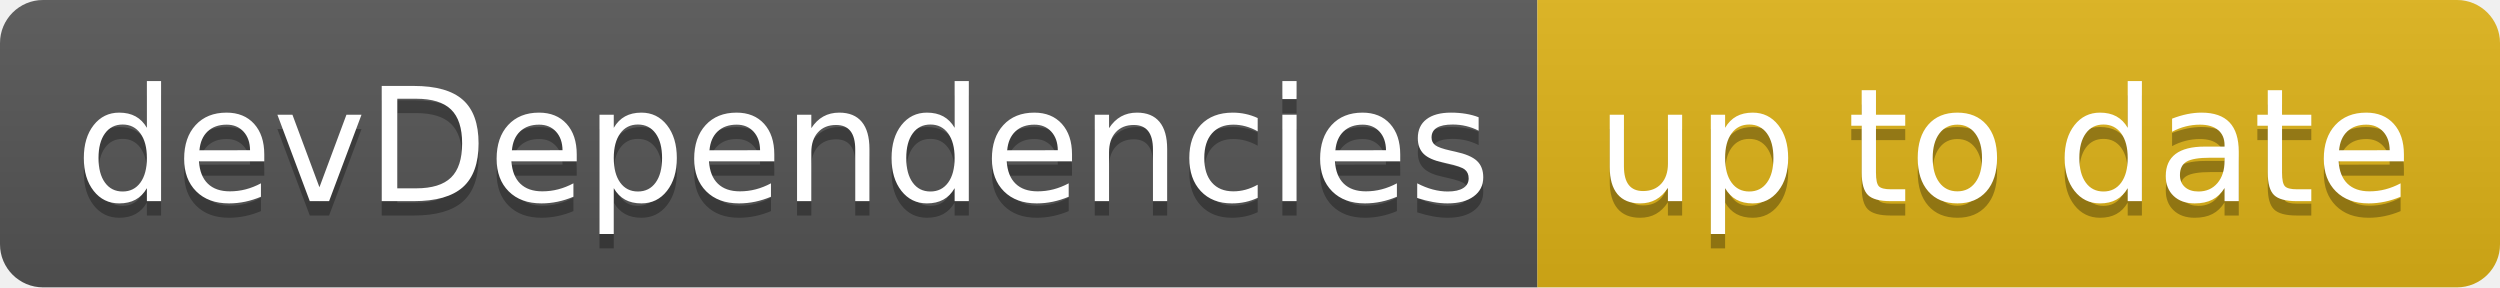
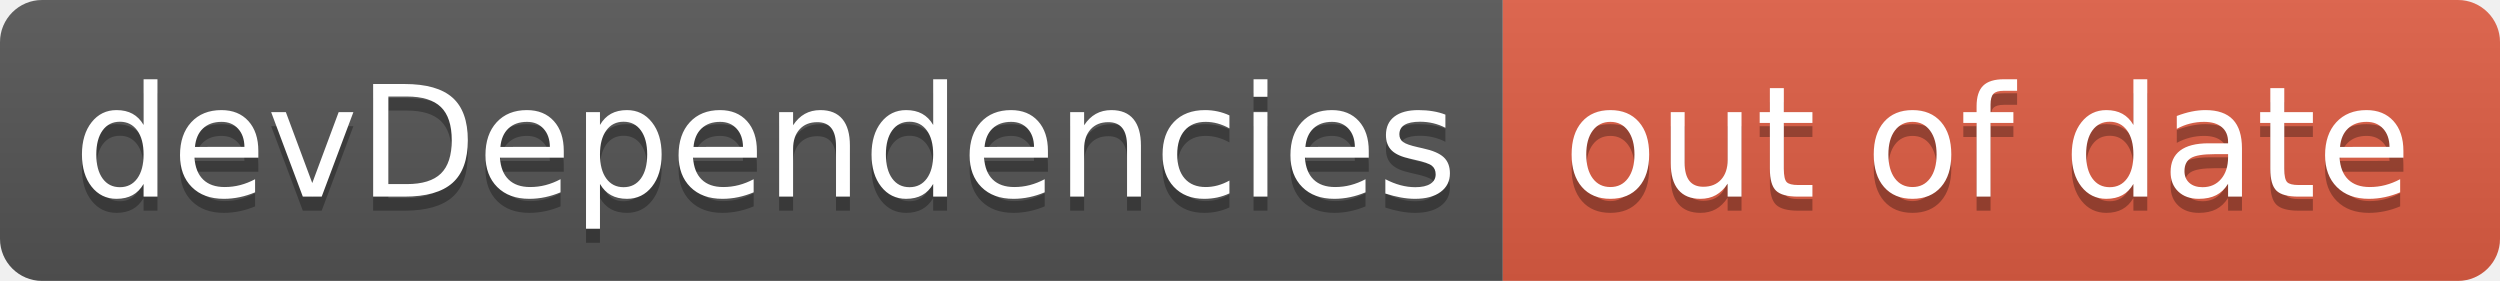
- <svg xmlns="http://www.w3.org/2000/svg" width="174" height="20">
+ <svg xmlns="http://www.w3.org/2000/svg" width="178" height="20">
  <linearGradient id="b" x2="0" y2="100%">
    <stop offset="0" stop-color="#bbb" stop-opacity=".1" />
    <stop offset="1" stop-opacity=".1" />
  </linearGradient>
  <clipPath id="a">
-     <rect width="174" height="20" rx="3" fill="#fff" />
+     <rect width="178" height="20" rx="3" fill="#fff" />
  </clipPath>
  <g clip-path="url(#a)">
    <path fill="#555" d="M0 0h107v20H0z" />
-     <path fill="#dfb317" d="M107 0h67v20H107z" />
-     <path fill="url(#b)" d="M0 0h174v20H0z" />
+     <path fill="#e05d44" d="M107 0h71v20H107z" />
+     <path fill="url(#b)" d="M0 0h178v20H0z" />
  </g>
  <g fill="#fff" text-anchor="middle" font-family="DejaVu Sans,Verdana,Geneva,sans-serif" font-size="110">
    <text x="545" y="150" fill="#010101" fill-opacity=".3" transform="scale(.1)" textLength="970">devDependencies</text>
    <text x="545" y="140" transform="scale(.1)" textLength="970">devDependencies</text>
-     <text x="1395" y="150" fill="#010101" fill-opacity=".3" transform="scale(.1)" textLength="570">up to date</text>
-     <text x="1395" y="140" transform="scale(.1)" textLength="570">up to date</text>
+     <text x="1415" y="150" fill="#010101" fill-opacity=".3" transform="scale(.1)" textLength="610">out of date</text>
+     <text x="1415" y="140" transform="scale(.1)" textLength="610">out of date</text>
  </g>
</svg>
